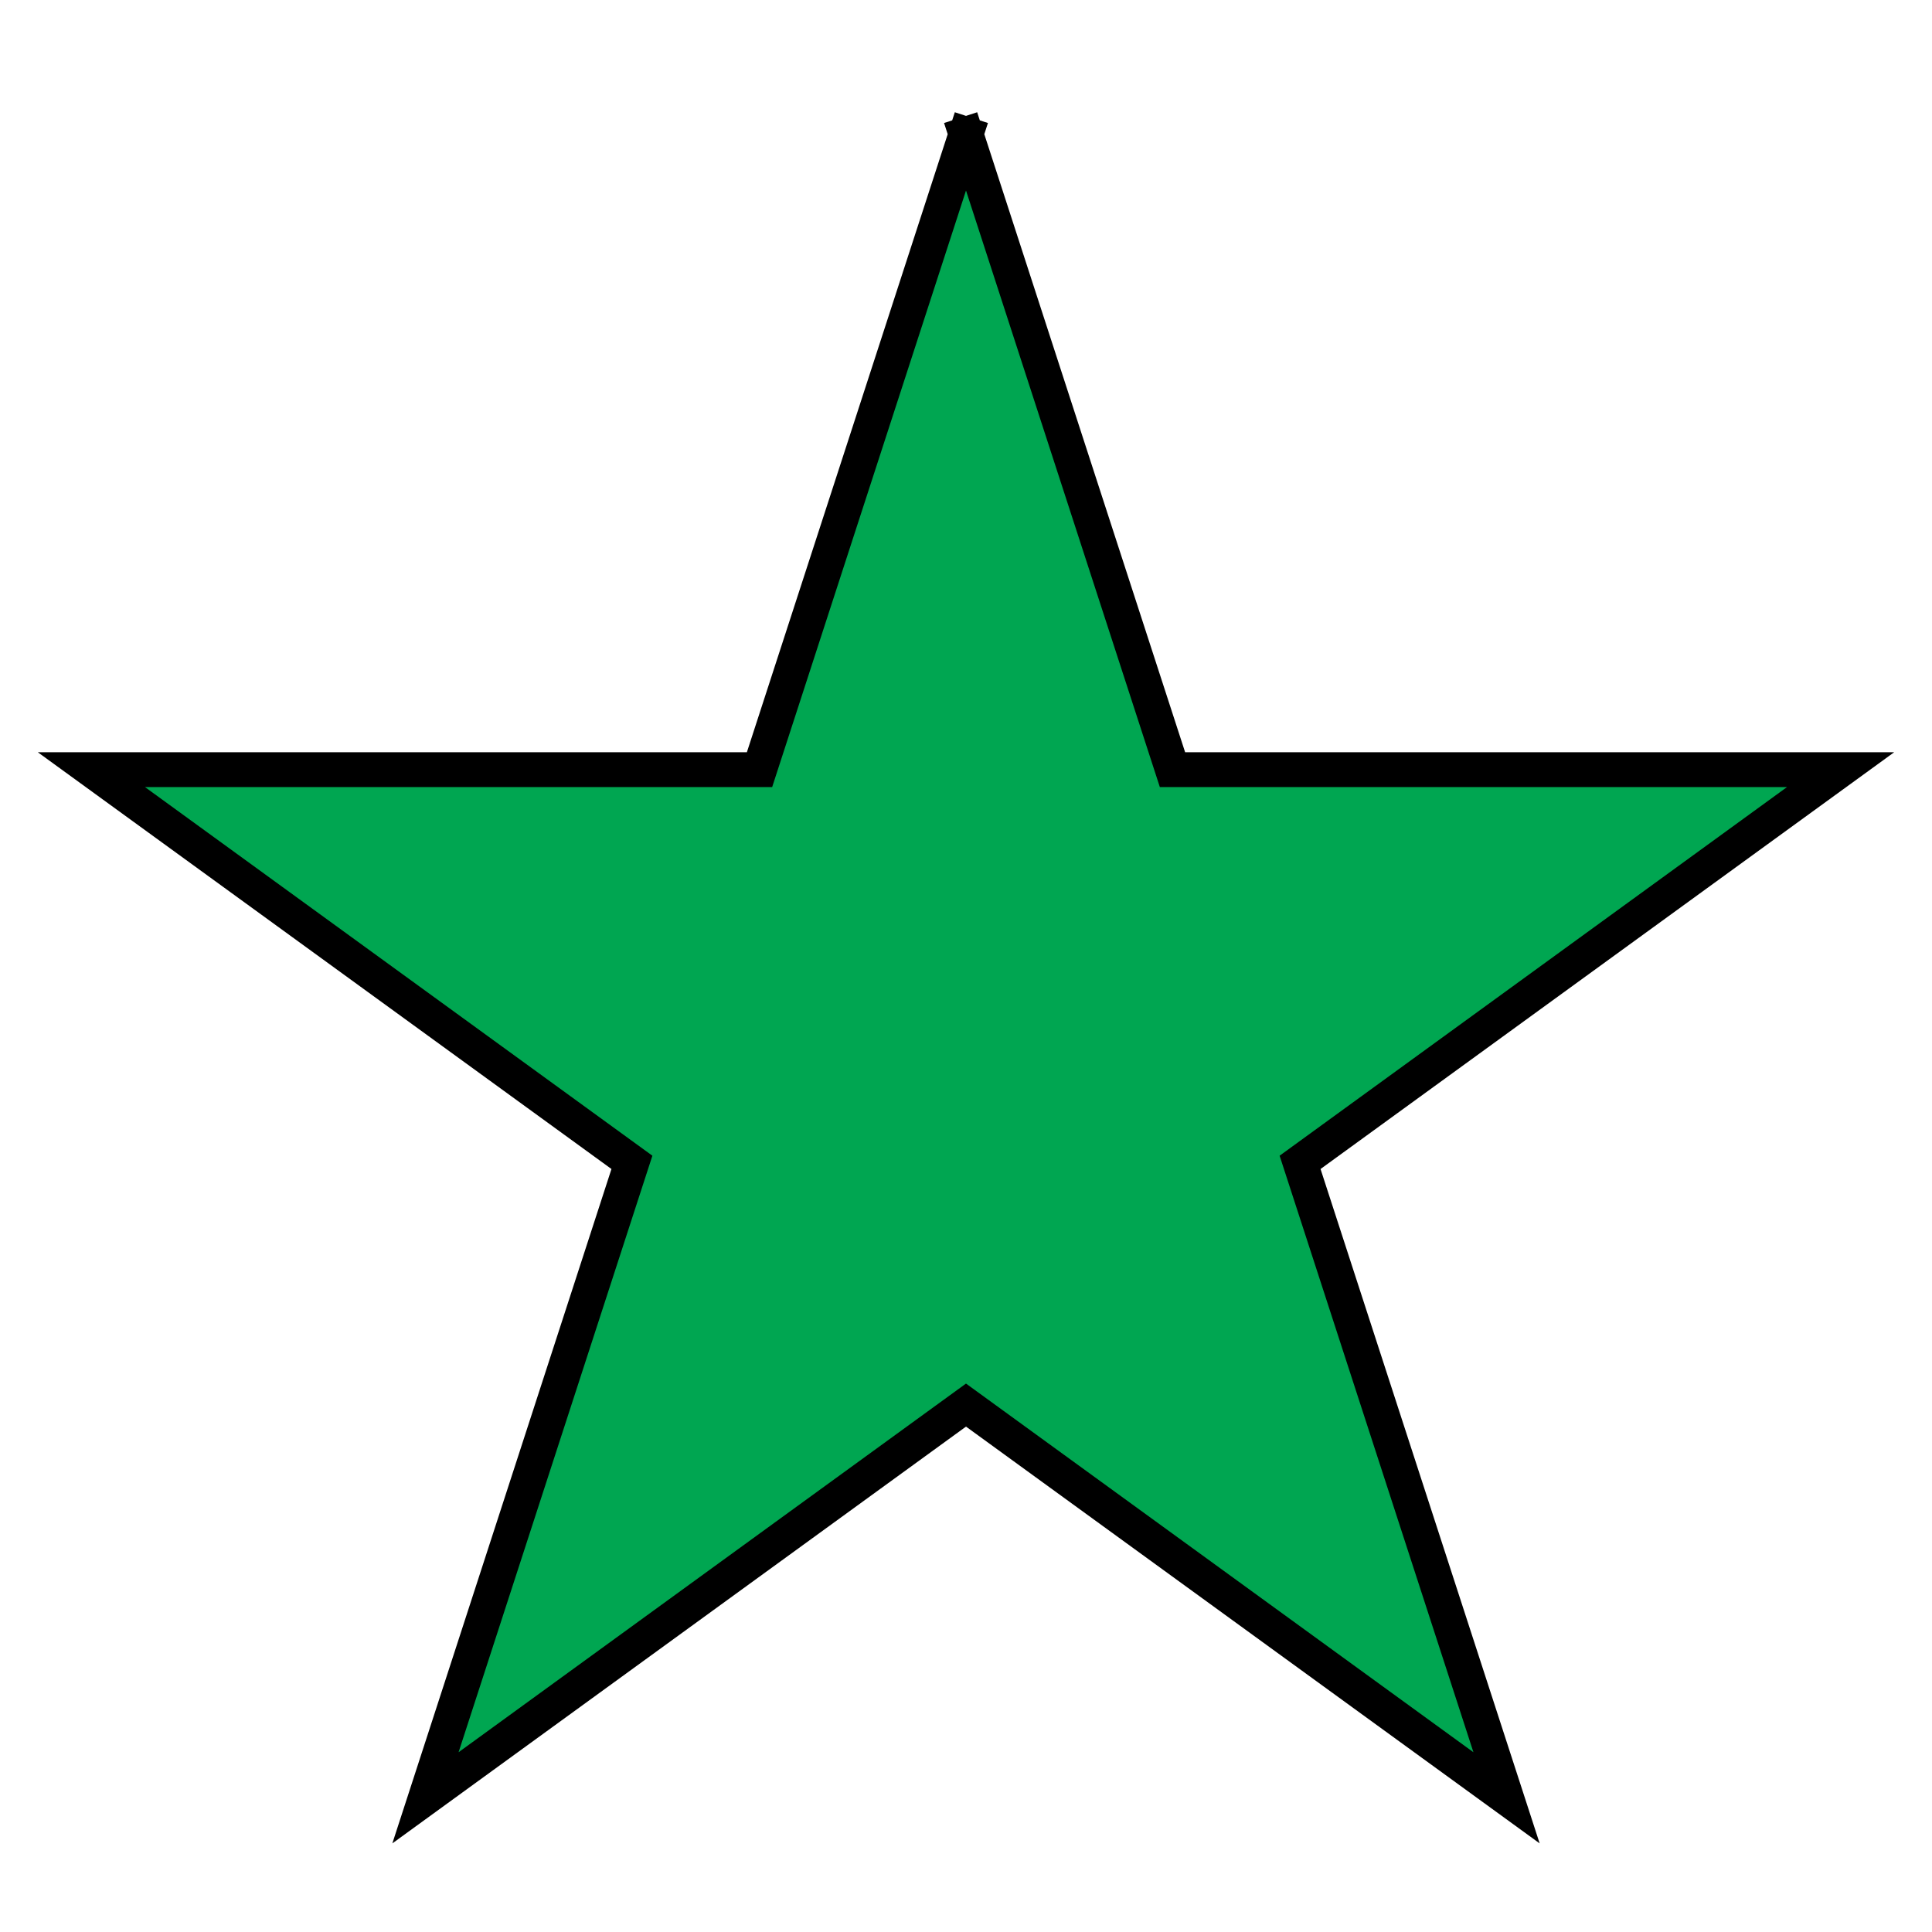
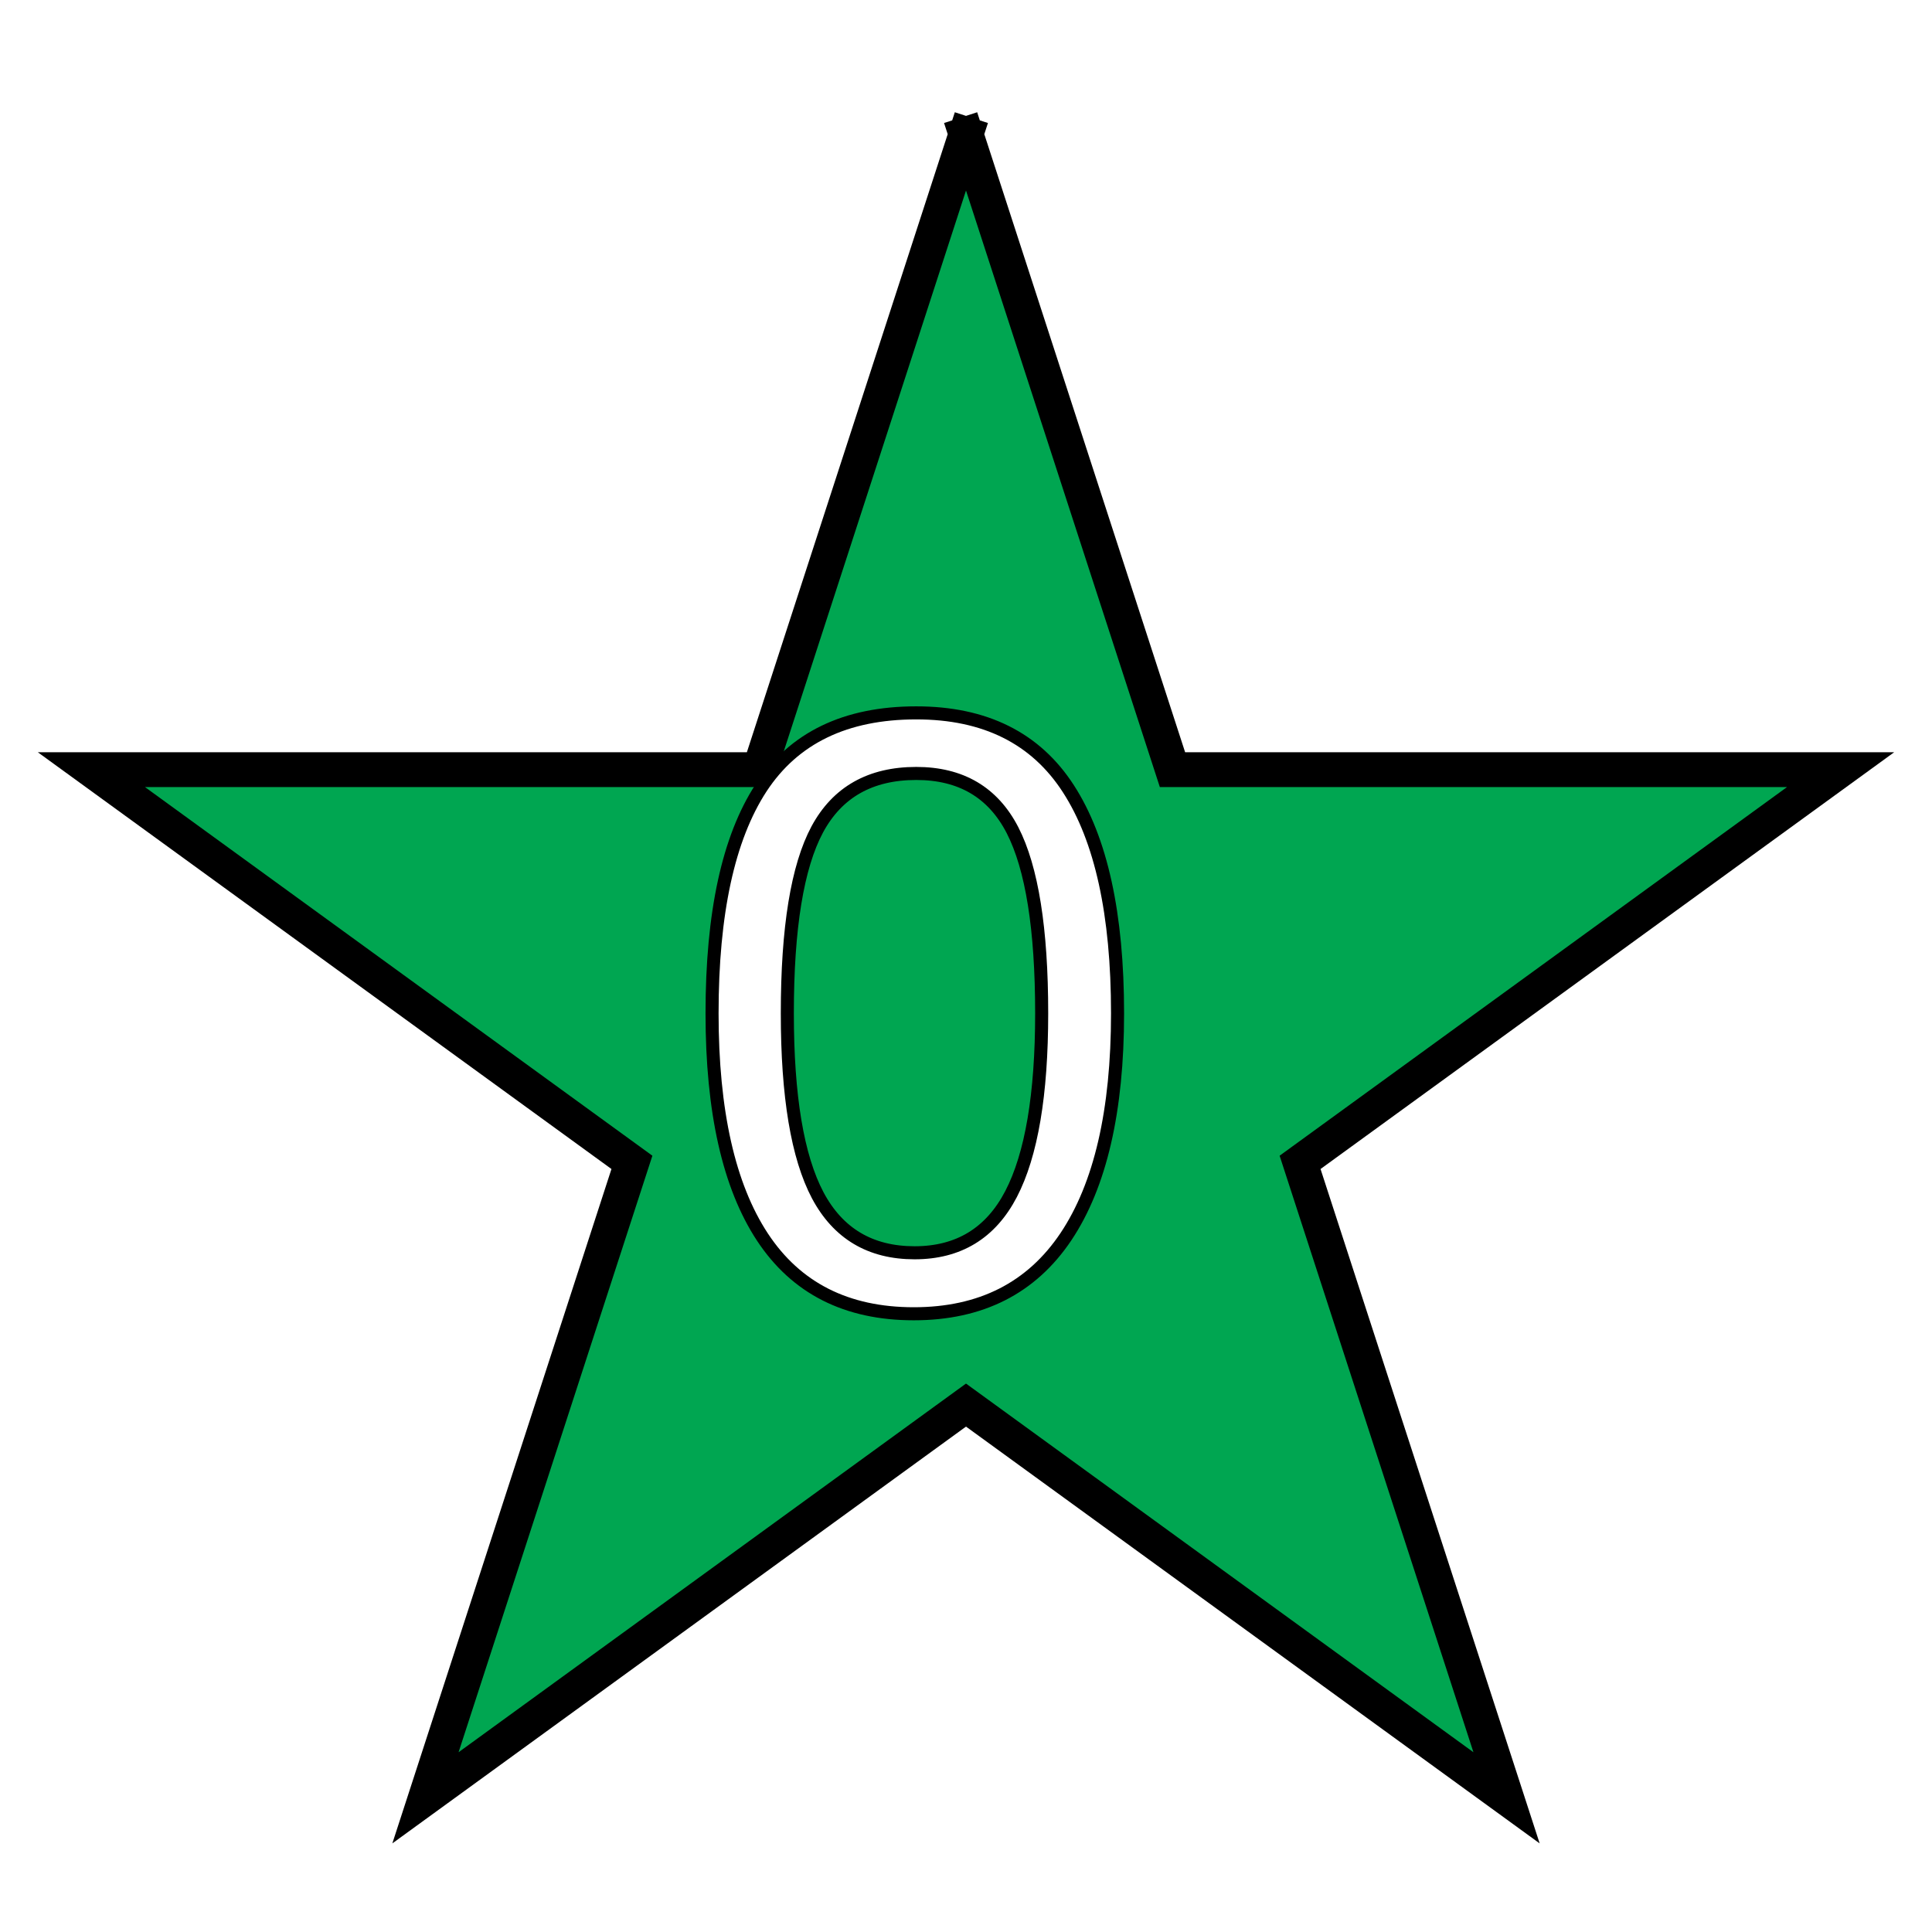
- <svg xmlns="http://www.w3.org/2000/svg" style="fill-opacity:1; color-rendering:auto; color-interpolation:auto; text-rendering:auto; stroke:black; stroke-linecap:square; stroke-miterlimit:10; shape-rendering:auto; stroke-opacity:1; fill:black; stroke-dasharray:none; font-weight:normal; stroke-width:1; font-family:'Dialog'; font-style:normal; stroke-linejoin:miter; font-size:12px; stroke-dashoffset:0; image-rendering:auto;" width="148" height="148">
+ <svg xmlns="http://www.w3.org/2000/svg" style="fill-opacity:1; color-rendering:auto; color-interpolation:auto; text-rendering:auto; stroke:black; stroke-linecap:square; stroke-miterlimit:10; shape-rendering:auto; stroke-opacity:1; fill:black; stroke-dasharray:none; font-weight:normal; stroke-width:1; font-family:'Dialog'; font-style:normal; stroke-linejoin:miter; font-size:12px; stroke-dashoffset:0; image-rendering:auto;" width="100%" height="100%" viewBox="0 0 148 148">
  <defs id="genericDefs" />
  <g>
    <defs id="defs1">
      <clipPath clipPathUnits="userSpaceOnUse" id="clipPath1">
        <path d="M0 0 L148 0 L148 148 L0 148 L0 0 Z" />
      </clipPath>
    </defs>
    <g style="fill:white; stroke:white;">
      <rect x="0" y="0" width="148" style="clip-path:url(#clipPath1); stroke:none;" height="148" />
    </g>
    <g style="fill:white; text-rendering:optimizeSpeed; color-rendering:optimizeSpeed; image-rendering:optimizeSpeed; shape-rendering:crispEdges; stroke:white; color-interpolation:sRGB;">
      <rect x="0" width="148" height="148" y="0" style="stroke:none;" />
      <path d="M58.183 58.958 L7 58.958 L48.408 89.042 L32.592 137.721 L74 107.636 L115.408 137.721 L99.592 89.042 L141 58.958 L89.817 58.958 L74 10.279 Z" style="fill:rgb(0,166,81); stroke:none;" />
    </g>
    <g style="text-rendering:geometricPrecision; stroke-width:2.667; color-interpolation:linearRGB; color-rendering:optimizeQuality; image-rendering:optimizeQuality;">
      <path d="M74 10.279 L89.817 58.958 L141 58.958 L99.592 89.042 L115.408 137.721 L74 107.636 L32.592 137.721 L48.408 89.042 L7 58.958 L58.183 58.958 L74 10.279 L74 10.279" style="fill:none; fill-rule:evenodd;" />
    </g>
  </g>
+   <text x="52" y="100" id="counter-text">
+     <tspan id="counter" font-size="65px" fill="white" font-family="Arial">0</tspan>
+   </text>
</svg>
